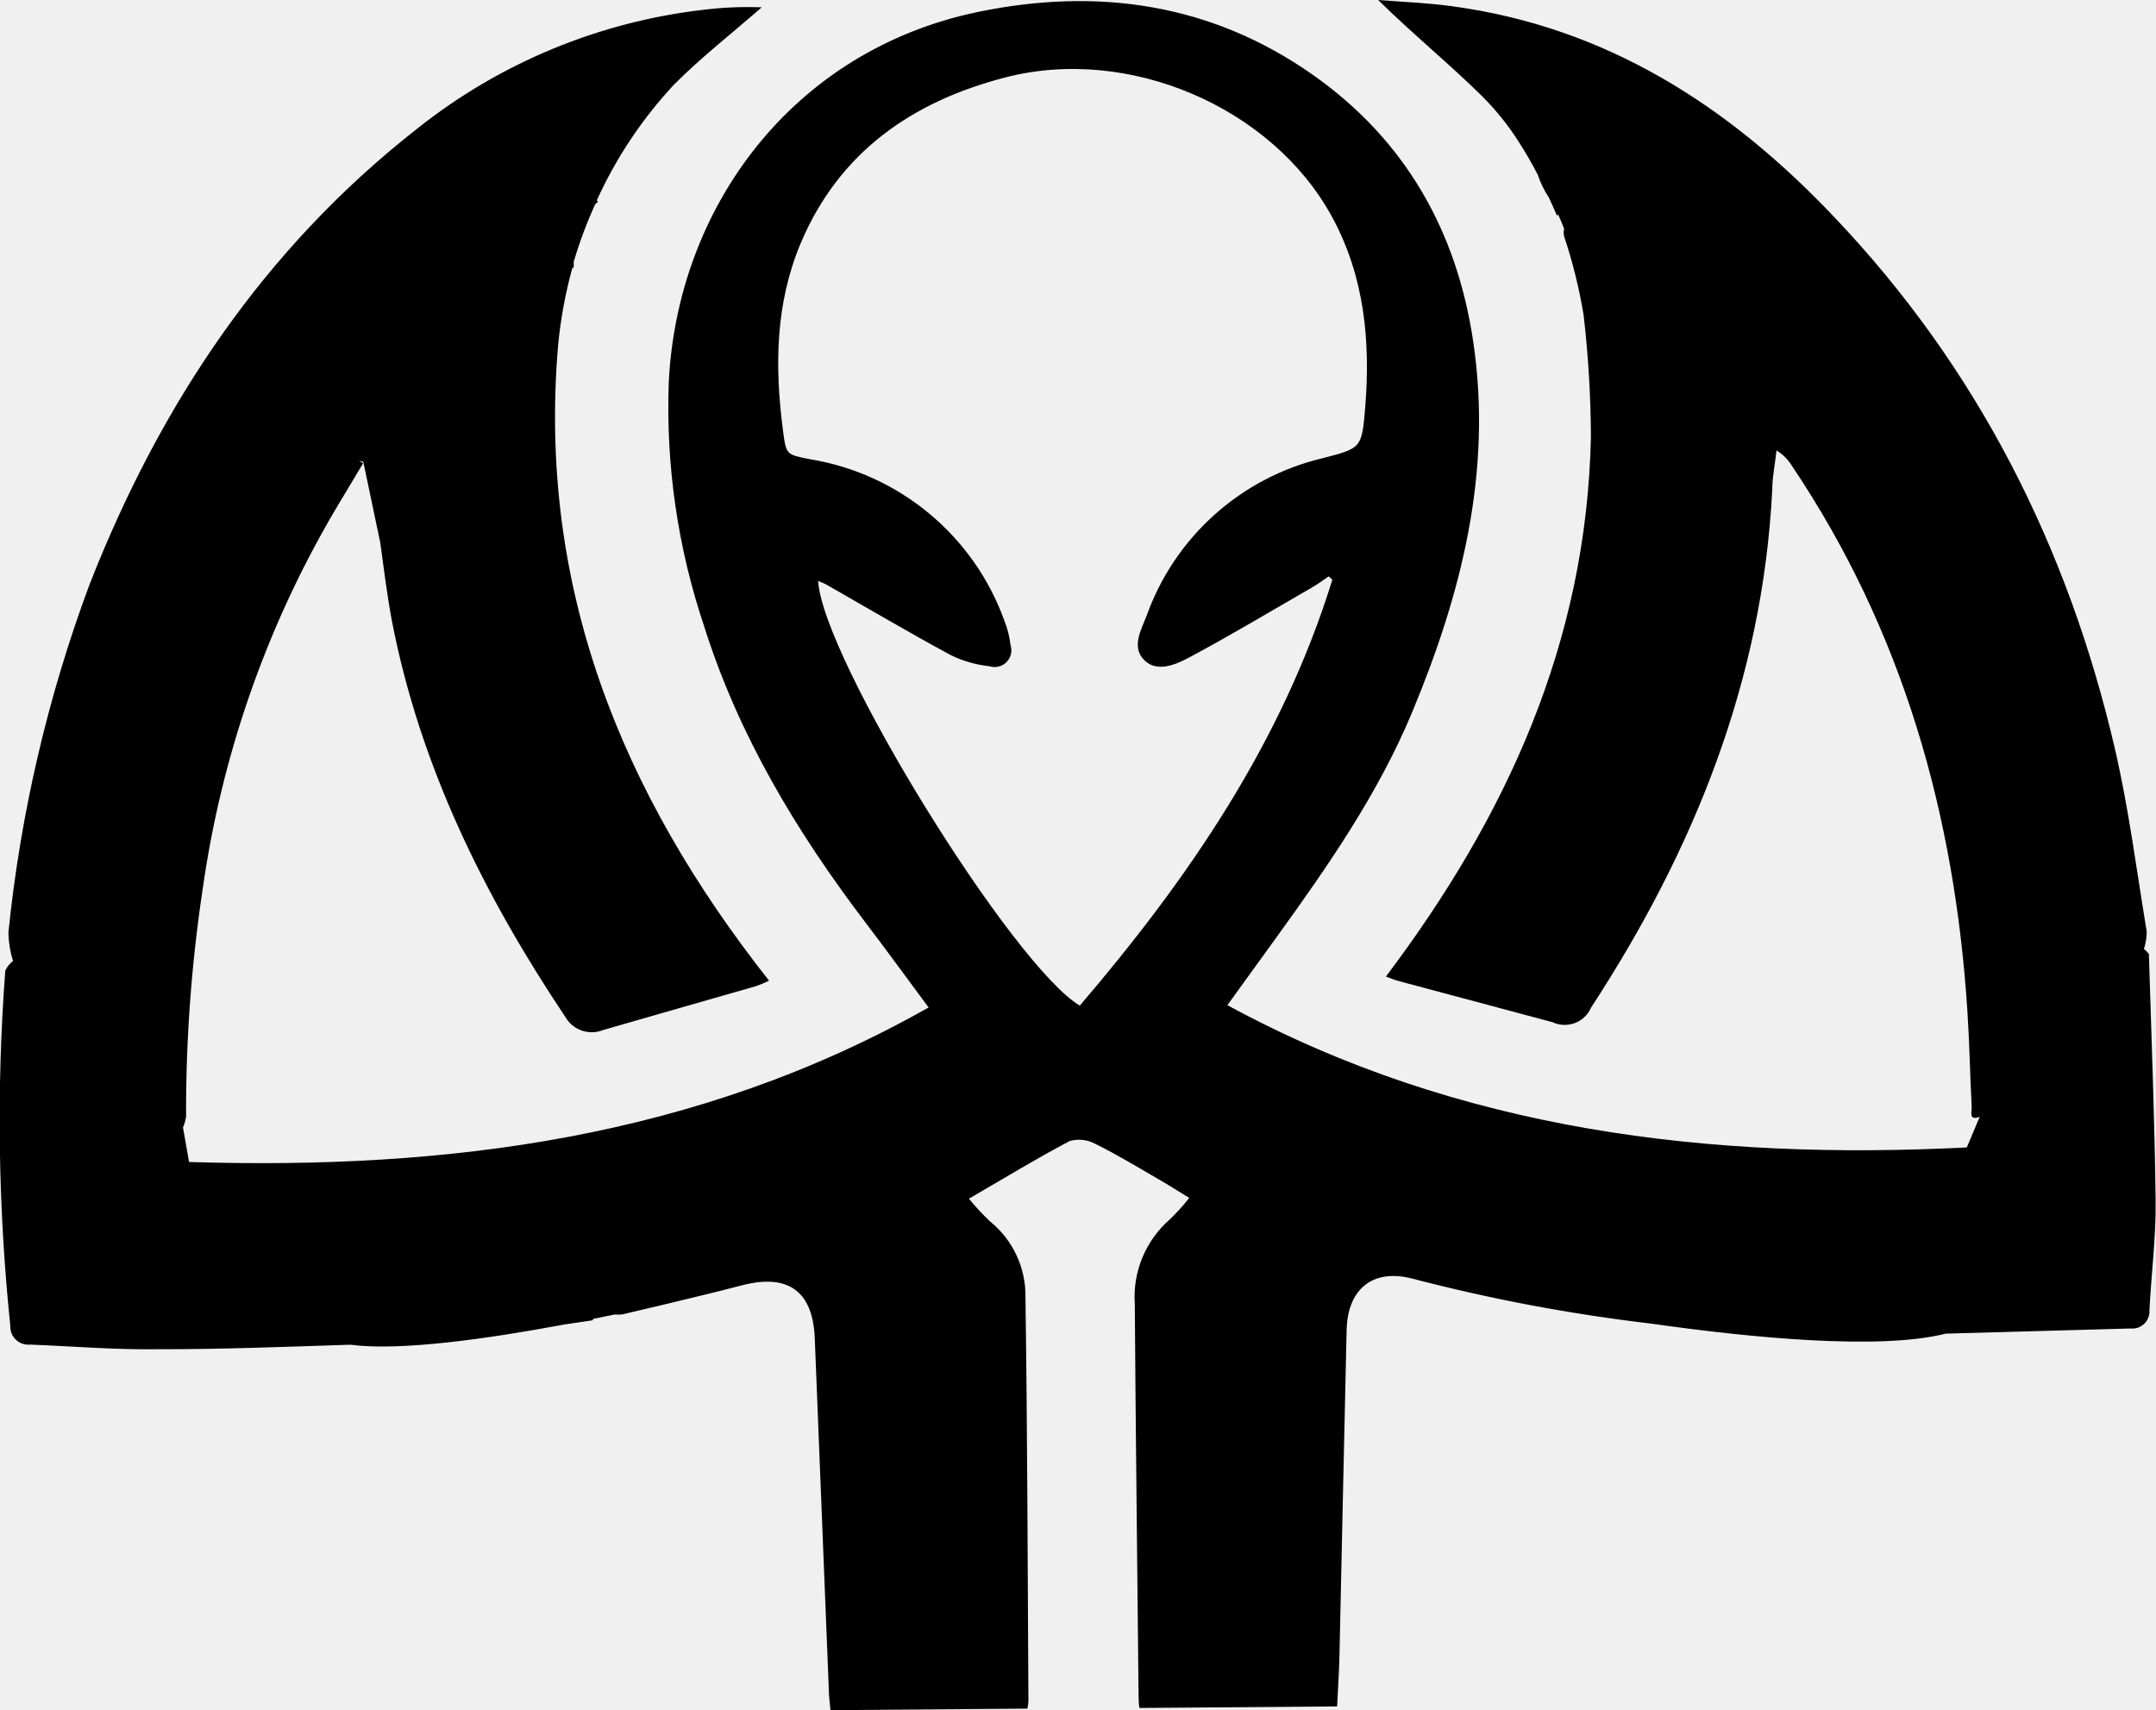
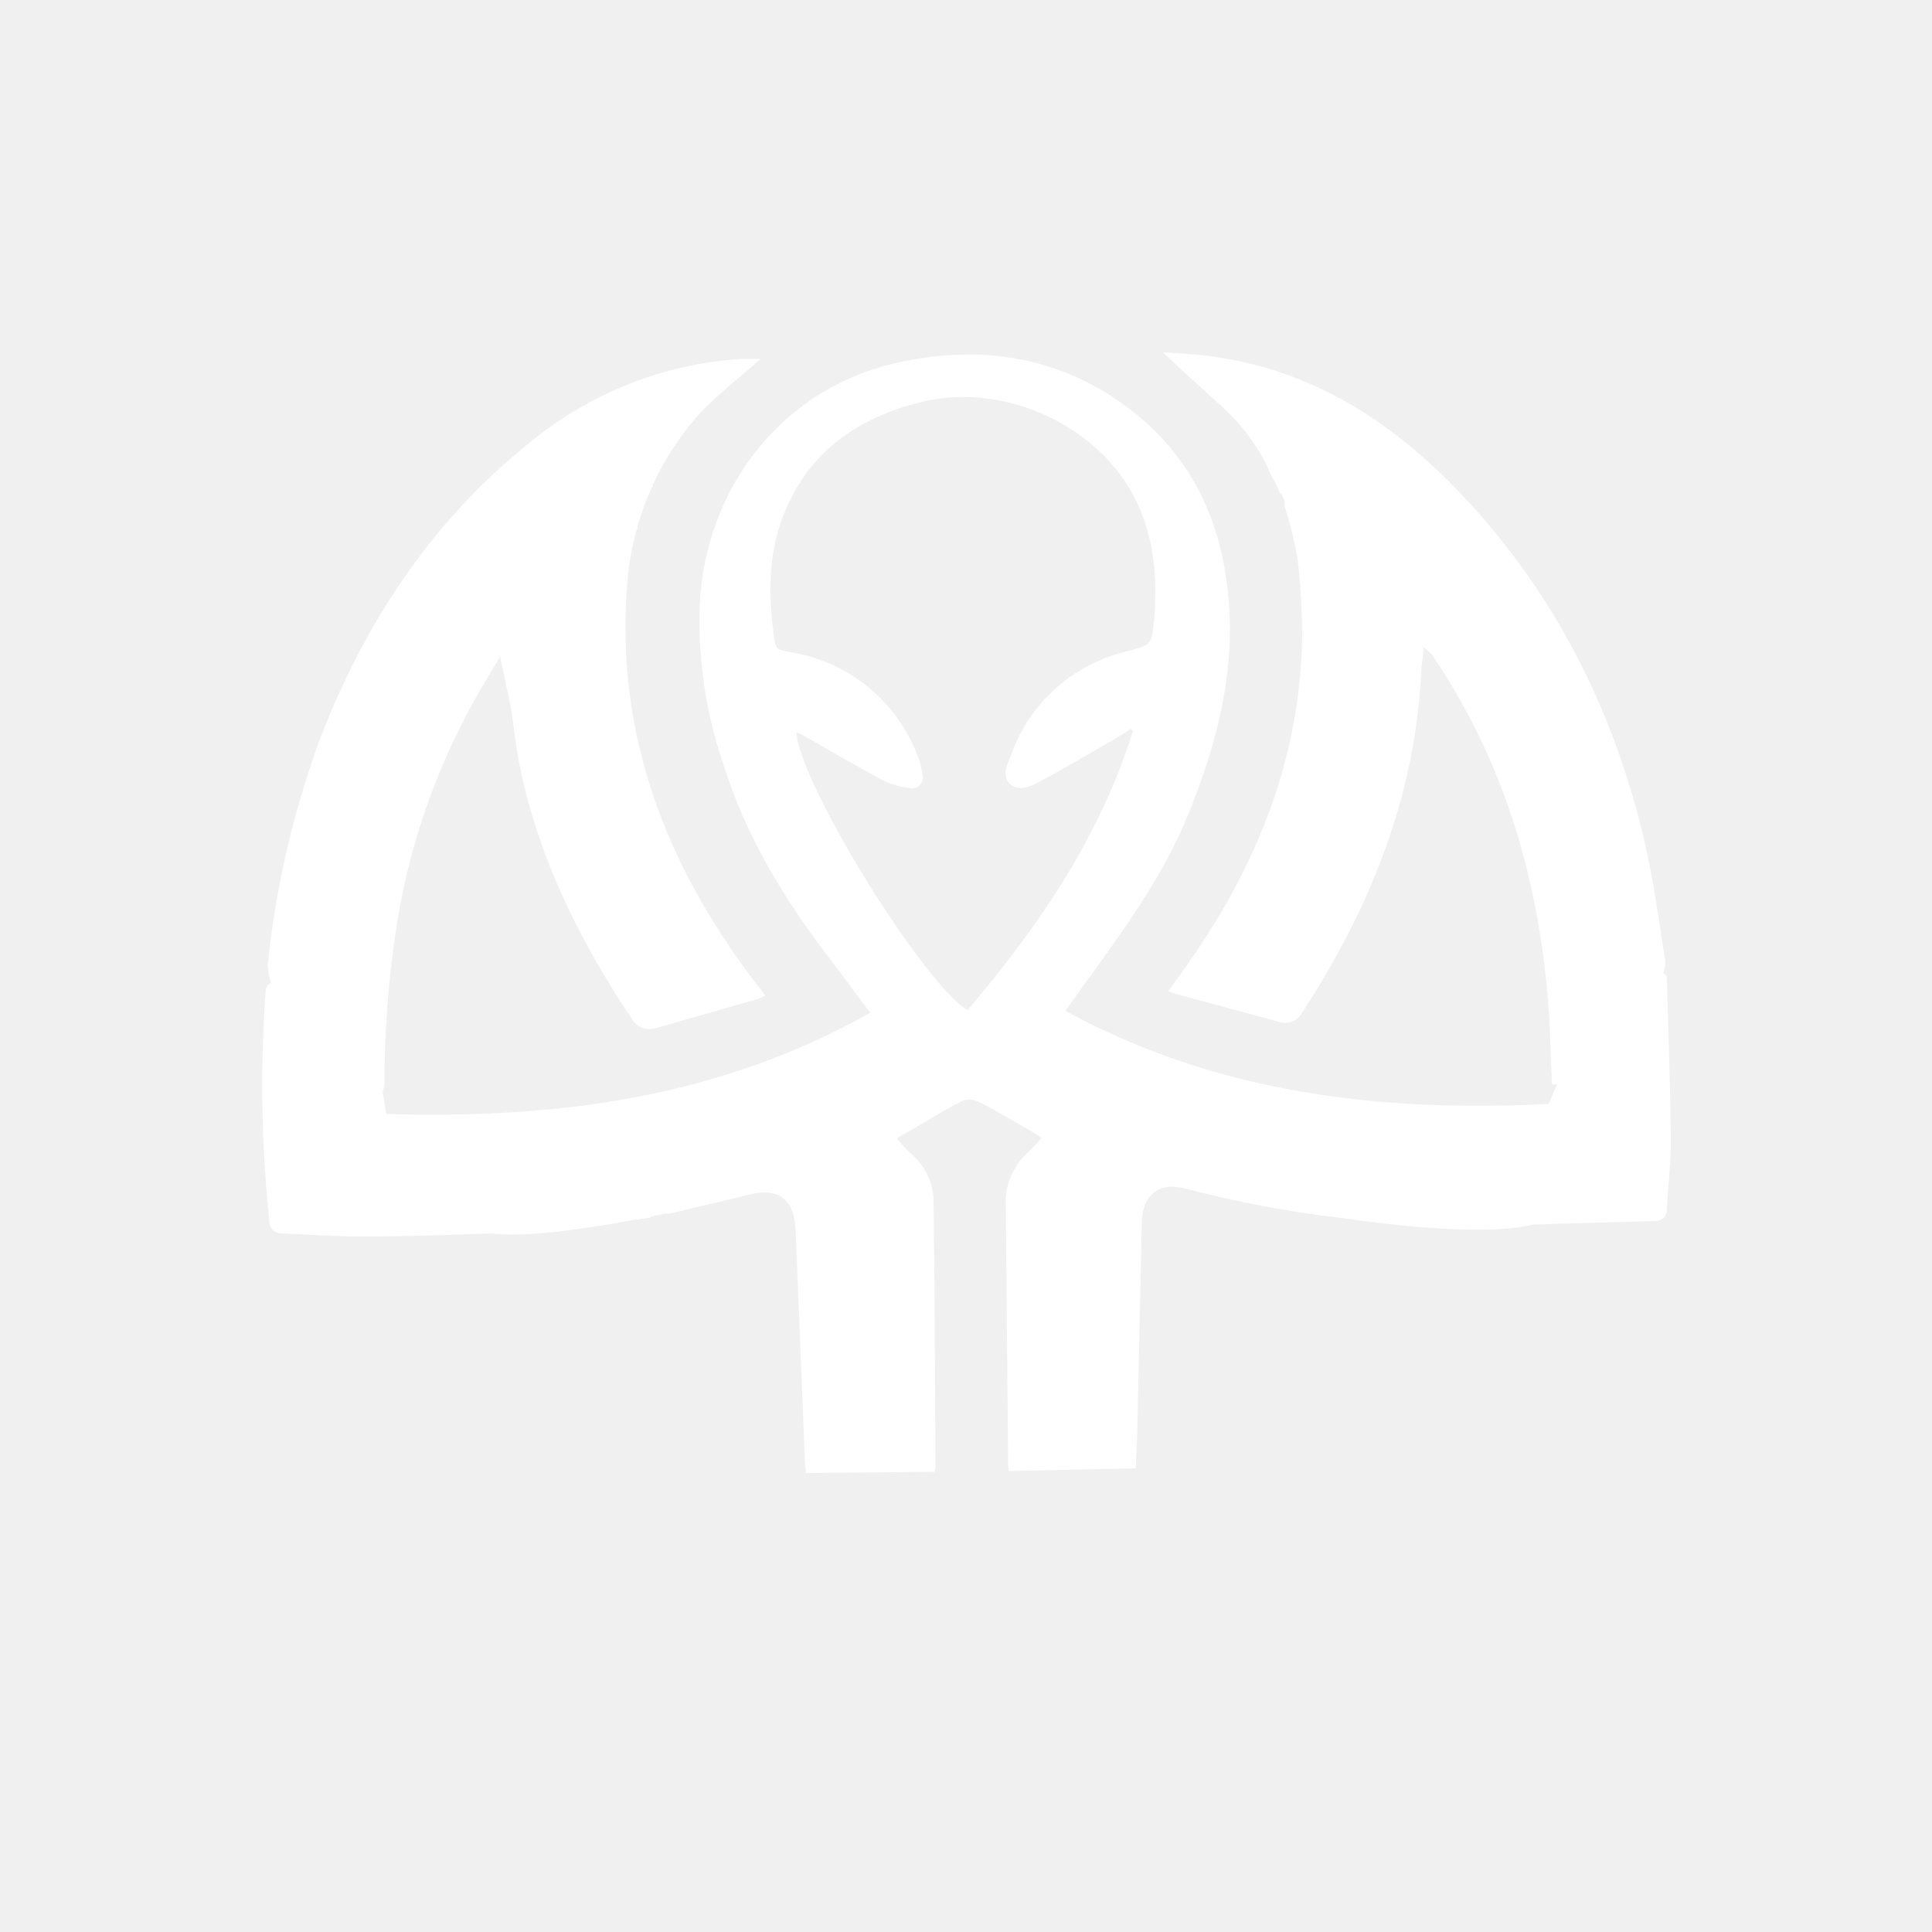
- <svg xmlns="http://www.w3.org/2000/svg" id="5e5c5473-c9b3-4281-952f-d8a1313c3d93" data-name="Capa 3" viewBox="0 0 167.42 132.77">
-   <path d="M195.69,113.37a1.24,1.24,0,0,0-.42-0.45,4.49,4.49,0,0,0,.22-1.36c-0.79-4.75-1.39-9.55-2.48-14.24C189.36,81.64,182.32,67.71,171.16,56,163,47.4,153.49,41.3,141.52,39.69c-1.89-.26-3.81-0.33-5.71-0.48,2.7,2.66,5.51,4.94,8.07,7.47a20.67,20.67,0,0,1,2.83,3.52,29.27,29.27,0,0,1,1.49,2.58,7.41,7.41,0,0,0,.86,1.76c0.22,0.47.43,0.94,0.63,1.42l0.09-.1c0.17,0.36.32,0.73,0.47,1.12a1.23,1.23,0,0,0,0,.59,39.77,39.77,0,0,1,1.51,6.09,85.13,85.13,0,0,1,.57,9.48c-0.34,16-6.58,29.51-15.92,41.91,0.47,0.17.72,0.28,1,.35q6,1.61,11.93,3.19a2.23,2.23,0,0,0,3-1.13c8-12.25,13.32-25.42,14.07-40.2,0-1,.22-2,0.33-3.07a3.52,3.52,0,0,1,1.18,1.17c8.64,12.84,12.68,27.17,13.65,42.47,0.16,2.46.2,4.92,0.33,7.39,0,0.34-.24,1.05.62,0.72l-1,2.38c-19.9,1-39.36-1.24-57.42-11.05l3.82-5.28c4-5.54,7.9-11.15,10.54-17.5,3.82-9.18,6.22-18.63,4.74-28.68-1.26-8.64-5.29-15.75-12.48-20.8-7.87-5.53-16.69-6.8-26-4.87-14.42,3-23.36,15.22-24,28.81a53.29,53.29,0,0,0,2.73,18.84c2.68,8.52,7.18,16,12.56,23.08,1.63,2.14,3.21,4.32,4.89,6.58-17.94,10.15-37.36,12.62-57.43,12L43,126.77a3.54,3.54,0,0,0,.24-0.85,115.72,115.72,0,0,1,1.3-17.74,80.11,80.11,0,0,1,10.06-29c0.77-1.32,1.58-2.62,2.39-4L56.67,75,57,75.07l1.32,6.29c0.27,2,.52,4,0.89,6,2.17,11.29,7.15,21.36,13.49,30.84a2.36,2.36,0,0,0,2.93,1c4-1.16,7.92-2.27,11.88-3.41a10.12,10.12,0,0,0,1-.42C77,100.78,70.53,84.74,72.13,66a35.1,35.1,0,0,1,1.11-6l0.1,0a3,3,0,0,0,0-.46A34,34,0,0,1,75,55.09l0.23-.23-0.1-.08a33.42,33.42,0,0,1,6-9c2.12-2.13,4.52-4,6.81-6a27.81,27.81,0,0,0-4.43.18,43.74,43.74,0,0,0-22.31,9.23c-11.93,9.34-20,21.46-25.48,35.47a109.09,109.09,0,0,0-6.28,27,8.15,8.15,0,0,0,.36,2.18,2,2,0,0,0-.6.75,155,155,0,0,0,.39,27.58,1.4,1.4,0,0,0,1.54,1.46c3.31,0.13,6.62.41,9.93,0.36C46,144,51,143.8,56,143.64c3.82,0.51,10.62-.45,16.61-1.57l2.22-.33s0-.07,0-0.1l1.7-.35a2.37,2.37,0,0,0,.56,0c1.82-.42,3.64-0.86,5.46-1.3l1.92-.47h0l2-.51c3.55-.9,5.45.49,5.59,4.16q0.54,13.63,1.09,27.25c0,0.55.09,1.08,0.13,1.6l15.29-.12a4.25,4.25,0,0,0,.08-0.55c-0.06-10.47-.08-20.93-0.23-31.4a7.4,7.4,0,0,0-2.72-5.86,18.81,18.81,0,0,1-1.67-1.79c2.72-1.58,5.23-3.11,7.83-4.48a2.66,2.66,0,0,1,2,.23c1.66,0.82,3.26,1.79,4.86,2.72,0.79,0.45,1.55.94,2.42,1.47a16.86,16.86,0,0,1-1.49,1.65,8,8,0,0,0-2.74,6.6c0.07,10,.19,20,0.29,30.07,0,0.43,0,.86.07,1.29l15.35-.12c0.06-1.32.15-2.56,0.18-3.8,0.19-8.48.36-17,.56-25.45,0.08-3.15,2-4.73,5-4A136.75,136.75,0,0,0,157,142c7.73,1.1,17.75,2.08,22.88.78h0l14.35-.4a1.33,1.33,0,0,0,1.47-1.4c0.14-2.82.51-5.64,0.48-8.46-0.07-6.38-.33-12.76-0.52-19.12m-83,3.92c-5.22-3.08-20-27-20.34-33,0.28,0.13.52,0.21,0.73,0.34,3.19,1.82,6.35,3.69,9.58,5.43a9,9,0,0,0,3,.86,1.3,1.3,0,0,0,1.63-1.65,7.4,7.4,0,0,0-.47-1.87A19.36,19.36,0,0,0,91.67,74.87c-1.82-.36-1.83-0.33-2.08-2.23-0.65-5-.59-9.86,1.38-14.55,3-7.1,8.69-11,15.86-12.86,9.63-2.51,20.76,2.32,25.39,10.81,2.53,4.64,3,9.67,2.58,14.83-0.26,3.16-.3,3.14-3.29,3.92a19.23,19.23,0,0,0-13.69,12.26c-0.43,1.09-1.18,2.42-.18,3.42s2.46,0.35,3.51-.21c3.2-1.71,6.31-3.58,9.46-5.39,0.47-.27.91-0.59,1.36-0.9l0.28,0.26c-3.89,12.58-11.14,23.17-19.59,33.05" transform="translate(-28.79 -39.21)" />
+ <svg xmlns="http://www.w3.org/2000/svg" version="1.1" x="0px" y="0px" viewBox="0 0 50 50" style="enable-background:new 0 0 50 50;" xml:space="preserve">
+   <style type="text/css">
+ 	.st0{display:none;}
+ 	.st1{display:inline;fill:#FFFFFF;}
+ 	.st2{display:none;fill:#FFFFFF;}
+ 	.st3{fill:#FFFFFF;}
+ </style>
+   <g id="Capa_1">
+     <rect x="0.13" y="0.13" class="st0" width="50" height="50" />
+     <g class="st0">
+       <path class="st1" d="M27.11,30.02V29.6c0-3.5,0.04-7.01-0.01-10.51c-0.03-2.14-0.2-4.29-0.32-6.43c-0.06-0.29,0.09-0.57,0.36-0.69    c1.12-0.62,1.75-1.65,2.17-2.82c0.11-0.28,0.2-0.58,0.26-0.88c0.05-0.24,0.14-0.29,0.38-0.28c1.13,0.05,2.26,0.13,3.4,0.1    c2.48-0.05,4.89-0.57,7.28-1.17c0.35-0.09,0.71-0.19,1.06-0.27c0.09-0.01,0.18-0.01,0.28,0L42,6.76c-0.15,0.07-0.3,0.14-0.45,0.19    c-2.45,0.76-4.91,1.51-7.35,2.28c-0.76,0.24-1.51,0.51-2.25,0.83c-0.59,0.26-0.64,0.59-0.14,1.01c0.59,0.5,1.21,0.97,1.85,1.41    c2.12,1.49,4.27,2.97,6.41,4.46c0.09,0.08,0.18,0.17,0.26,0.26l-0.07,0.09c-0.12-0.05-0.24-0.1-0.36-0.16    c-2.41-1.34-4.81-2.69-7.23-4.02c-0.57-0.3-1.17-0.56-1.78-0.76c-0.56-0.2-0.77,0-0.56,0.56c0.23,0.67,0.52,1.31,0.87,1.93    c1.69,2.82,3.4,5.62,5.11,8.43c0.07,0.12,0.13,0.26,0.19,0.39l-0.1,0.08c-0.1-0.09-0.19-0.18-0.28-0.28    c-1.45-1.98-2.9-3.96-4.34-5.94c-0.61-0.84-1.23-1.67-1.86-2.49c-0.15-0.2-0.32-0.38-0.51-0.54c-0.38-0.34-0.6-0.29-0.72,0.2    c-0.14,0.51-0.23,1.03-0.27,1.56c-0.21,2.81-0.38,5.62-0.59,8.43c-0.13,1.68-0.3,3.36-0.46,5.03c-0.02,0.11-0.06,0.21-0.1,0.31    l-0.13-0.04" />
+       <path class="st1" d="M9.66,17.23c0.08-0.1,0.17-0.18,0.27-0.26c2.23-1.56,4.46-3.11,6.7-4.68c0.54-0.37,1.06-0.78,1.56-1.21    c0.48-0.43,0.45-0.77-0.15-1.01c-0.89-0.37-1.8-0.68-2.72-0.97c-2.32-0.74-4.65-1.45-6.98-2.17C8.22,6.88,8.11,6.83,8,6.78    l0.02-0.13c0.12,0,0.23,0.01,0.35,0.03c1.47,0.32,2.93,0.7,4.41,1c2.37,0.48,4.81,0.59,7.21,0.33c0.28-0.03,0.36,0.05,0.42,0.31    c0.24,1.03,0.64,2.01,1.37,2.79c0.35,0.33,0.73,0.63,1.14,0.89c0.16,0.11,0.28,0.18,0.28,0.43c-0.14,3.44-0.31,6.88-0.39,10.32    c-0.05,2.3,0.04,4.6,0.07,6.9c0,0.13,0,0.25,0,0.38l-0.12,0.03c-0.05-0.09-0.09-0.18-0.11-0.28c-0.12-1.15-0.25-2.3-0.33-3.45    c-0.25-3.36-0.48-6.73-0.72-10.09c-0.04-0.49-0.13-0.98-0.25-1.46c-0.14-0.57-0.38-0.64-0.8-0.21c-0.38,0.39-0.73,0.8-1.05,1.24    c-1.86,2.54-3.72,5.08-5.57,7.62c-0.09,0.12-0.21,0.23-0.31,0.34L13.5,23.7c0.07-0.13,0.12-0.27,0.2-0.4    c1.58-2.58,3.19-5.16,4.73-7.75c0.44-0.8,0.84-1.62,1.19-2.46c0.09-0.19,0.03-0.45,0.04-0.67c-0.24,0-0.5-0.06-0.71,0.03    c-0.74,0.29-1.47,0.63-2.18,1c-2.24,1.22-4.47,2.49-6.7,3.73c-0.12,0.06-0.24,0.11-0.36,0.15L9.66,17.23" />
+       <path class="st1" d="M24.98,40.58c-0.03-0.09-0.04-0.19-0.06-0.29c-0.12-3.17-0.24-6.34-0.35-9.51    c-0.16-4.36-0.32-8.71-0.45-13.08c-0.06-1.85-0.04-3.7-0.03-5.55c0.02-0.46,0.09-0.91,0.21-1.36c0.11-0.45,0.37-0.59,0.85-0.58    c0.41,0,0.66,0.17,0.75,0.61c0.11,0.48,0.16,0.97,0.17,1.47c-0.04,2.72-0.09,5.45-0.17,8.17c-0.09,2.92-0.21,5.84-0.32,8.77    c-0.13,3.63-0.26,7.26-0.38,10.89c-0.01,0.15-0.03,0.31-0.06,0.46h-0.14L24.98,40.58z" />
+     </g>
+     <g class="st0">
+       <path class="st1" d="M31.15,22.9c1.41,1.91,2.86,3.8,4.21,5.77c0.26,0.37,0.3,1.05,0.16,1.49c-0.49,1.52-1.13,2.99-1.77,4.63    c-0.19-0.36-0.34-0.59-0.45-0.84c-0.91-2.08-1.69-4.22-2.76-6.22c-0.97-1.81,0.03-3.26,0.29-4.86L31.15,22.9" />
+       <path class="st1" d="M25.81,28.47c1.65,0.05,2.08,0.35,2.46,1.71c0.55,1.93,1.07,3.87,1.66,5.79c0.19,0.61,0.06,0.96-0.46,1.29    c-1.05,0.68-2.07,1.42-3.28,2.27C26.06,35.71,25.94,32.09,25.81,28.47" />
+       <path class="st1" d="M25,39.54c-1.31-0.92-2.45-1.68-3.53-2.51c-0.2-0.15-0.3-0.65-0.22-0.93c0.58-2.23,1.11-4.48,1.89-6.64    c0.21-0.57,1.27-0.83,1.95-1.24l0.28,0.27C25.25,32.12,25.13,35.73,25,39.54" />
+       <path class="st1" d="M17.38,35.43c-0.87-1.29-1.64-2.39-2.37-3.51c-0.12-0.18-0.21-0.54-0.11-0.69c1.44-2.29,2.92-4.56,4.45-6.93    c0.96,1.73,1.48,3.25,0.49,5.12C18.87,31.25,18.25,33.27,17.38,35.43" />
+       <path class="st1" d="M20.22,17.16c-0.36,5-2.92,9.03-5.83,13.29c0.18-2.57,0.33-4.82,0.5-7.07c0.04-0.22,0.14-0.42,0.29-0.58    C16.87,20.91,18.55,19.03,20.22,17.16" />
+       <path class="st1" d="M20.04,37.07l-2.09-2.21c1.21-2.39,2.29-4.78,3.62-7.01c0.33-0.56,1.48-0.66,2.35-0.8    c-1.8,1.55-1.83,3.79-2.54,5.72C20.88,34.12,20.51,35.52,20.04,37.07" />
+       <path class="st1" d="M22.72,11.6l1.88,3.6c-0.1,0-0.2-0.01-0.29-0.05c-1.72-1.56-1.72-1.55-3.79-0.4    c-1.54,0.87-3.09,1.73-4.86,2.72c0.38-1.2,0.66-2.15,0.99-3.08c0.12-0.26,0.34-0.47,0.61-0.58C19.03,13.07,20.83,12.36,22.72,11.6    " />
+       <path class="st1" d="M31.5,36.92c-1.81-3.1-1.75-7.03-4.34-9.69c1.46-0.33,1.98-0.12,2.69,1.28c0.86,1.69,1.65,3.42,2.6,5.07    c0.55,0.96,0.54,1.7-0.25,2.45C31.94,36.31,31.71,36.61,31.5,36.92" />
+       <path class="st1" d="M35.44,27.44c-3.38-3.24-5.01-7.34-6.56-11.5c1.6,1.81,3.21,3.61,4.78,5.44c0.25,0.29,0.36,0.73,0.46,1.12    C34.56,24.1,34.98,25.71,35.44,27.44" />
+       <path class="st1" d="M26.35,15.25c1.04-0.87,1.95-1.64,2.86-2.4c1.01-0.84,2.1-0.54,2.51,0.74c0.71,2.23,1.39,4.47,1.93,6.82    c-0.61-0.79-1.22-1.57-1.84-2.36c-0.3-0.38-0.59-0.77-0.88-1.15c-0.57-0.73-1.01-1.8-1.76-2.11    C28.48,14.51,27.45,15.04,26.35,15.25" />
+       <path class="st1" d="M26.14,9.77c1.58-0.02,2.8,0.28,3.46,1.88l-4,3.68L26.14,9.77" />
+       <path class="st1" d="M25.35,9.66v5.29l-0.29,0.08l-1.88-4.05l-4.74,1.69C19.88,11.05,22.82,9.78,25.35,9.66" />
+       <path class="st1" d="M14.86,22.21c0-1.18-0.02-2.02,0.01-2.85c0.02-0.21,0.13-0.41,0.3-0.54c1.67-1.08,3.37-2.14,5.23-3.01    L14.86,22.21" />
+       <path class="st1" d="M26.48,22.66c-0.08,0.64-0.16,1.22-0.25,1.95c-0.07-0.08-0.13-0.17-0.18-0.27c-0.13-2.07-0.13-2.07,1.8-2.82    c0.79-0.3,1.58-0.6,2.46-0.94C29.59,22.43,27.95,22.29,26.48,22.66" />
+       <path class="st1" d="M20.19,20.58c1.38,0.53,2.64,0.99,3.86,1.5c0.21,0.09,0.39,0.47,0.42,0.73c0.08,0.56,0,1.13-0.23,1.65    c-0.05-0.56-0.11-1.13-0.16-1.75C22.73,22.22,20.95,22.51,20.19,20.58" />
+       <polygon class="st1" points="24.09,25.36 26.56,25.36 25.43,26.03   " />
+     </g>
+     <g class="st0">
+       <path class="st1" d="M20.1,20.4c-2.91-1.45-5.85-2.77-8.63-4.38c-1.38-0.8-2.53-2.04-3.63-3.24c-0.5-0.55-0.7-1.46-0.84-2.24    C6.95,10.26,7.43,9.67,7.76,9.6s1.03,0.28,1.08,0.55c0.42,1.96,1.9,3,3.39,3.98s3.06,1.77,4.59,2.64l0.24-0.27    c-0.21-0.34-0.39-0.7-0.54-1.07c-0.5-1.5-1.01-3-1.42-4.53c-0.18-0.67-0.05-1.41,0.84-1.48c0.89-0.07,0.96,0.61,1.17,1.29    c0.46,1.51,0.88,3.08,1.66,4.42c2.96,5.12,9.89,5,12.7-0.26c0.73-1.37,1.09-2.96,1.52-4.48c0.18-0.63,0.22-1.29,1.06-1.25    c0.91,0.05,1.08,0.79,0.92,1.45c-0.37,1.58-0.86,3.12-1.33,4.67c-0.11,0.35-0.33,0.67-0.4,1.11c2.85-1.35,5.66-2.72,7.5-5.42    c0.19-0.27,0.15-0.72,0.35-0.97c0.3-0.38,0.72-0.65,1.09-0.97c0.29,0.42,0.91,0.94,0.82,1.27c-0.25,0.95-0.55,2.08-1.24,2.68    c-1.93,1.68-3.98,3.21-6.14,4.57c-1.69,1.06-3.62,1.72-5.58,2.63c2.63,2.14,3.94,4.82,3.48,8.19c-0.27,2.03-1.31,3.88-2.9,5.18    c-3.24,2.76-8.24,2.51-11.27-0.52c-3.47-3.47-3.17-7.96,0.73-12.59 M25.23,20.79c-3.45-0.01-6.26,2.79-6.27,6.24    c0,0.06,0,0.13,0,0.19c0.06,3.49,2.87,6.21,6.4,6.18c3.43-0.02,6.26-2.91,6.24-6.38C31.59,23.6,28.68,20.75,25.23,20.79" />
+       <path class="st1" d="M26.55,27.05c0.06,0.81-0.55,1.52-1.36,1.58c-0.04,0-0.08,0-0.11,0c-0.92,0.04-1.57-0.53-1.62-1.43    c-0.05-0.97,0.56-1.63,1.52-1.65c0.81-0.05,1.52,0.56,1.57,1.38C26.55,26.97,26.55,27.01,26.55,27.05" />
+     </g>
+     <g class="st0">
+       <path class="st1" d="M20.68,26.95c-0.9-1.94-2.3-3.34-4.39-4.01c0.41-1.16,0.77-2.26,1.19-3.36c0.49-1.31,1.04-2.61,1.54-3.91    c0.59-1.53,1.76-2.34,3.3-2.7c0.16-0.03,0.32-0.09,0.45-0.18l-1.96-0.18c0.58-0.56,1.06-1.07,1.6-1.51c0.74-0.6,1.52-1.15,2.3-1.7    c0.13-0.08,0.29-0.1,0.43-0.04c1.41,0.84,2.68,1.88,3.78,3.1c0.03,0.05,0.07,0.1,0.09,0.15l-1.84,0.17c0,0.02,0,0.04,0,0.06    c0.45,0.13,0.9,0.24,1.34,0.41c1.04,0.39,1.85,1.06,2.27,2.1c0.84,2.08,1.65,4.18,2.46,6.27c0.16,0.4,0.29,0.82,0.45,1.29    c-2.08,0.68-3.48,2.09-4.44,4.12c0.27-0.26,0.48-0.46,0.69-0.66c0.62-0.62,1.35-1.11,2.15-1.46c0.9-0.34,1.9-0.34,2.8,0.01    c0.51,0.18,1,0.41,1.51,0.63c-0.7,0.41-1.36,0.75-1.98,1.17c-1.77,1.18-2.81,2.92-3.62,4.84c-0.62,1.48-1.23,2.97-1.95,4.4    c-0.82,1.61-2.1,2.84-3.57,3.87c-0.17,0.14-0.41,0.13-0.57-0.02c-2.13-1.43-3.58-3.4-4.54-5.75c-0.45-1.11-0.9-2.22-1.39-3.31    c-0.96-2.22-2.72-3.99-4.94-4.94c-0.07-0.03-0.15-0.07-0.23-0.11c-0.02-0.02-0.04-0.04-0.06-0.06c1.21-0.62,2.42-1.17,3.81-0.83    c1.34,0.32,2.3,1.25,3.27,2.16 M25.01,34.72c0.08-0.15,0.13-0.23,0.16-0.31c1.12-2.32,2.04-4.72,2.76-7.2    c0.68-2.49,1.36-4.97,2.03-7.44c-0.01-0.08-0.03-0.15-0.06-0.23l-0.55,0.78c-0.07-0.06-0.13-0.12-0.17-0.2    c-0.11-0.29-0.2-0.6-0.27-0.9c-0.35-1.96-1.39-3.48-2.92-4.72c-0.78-0.63-1.27-0.66-2.02,0c-0.41,0.36-0.8,0.75-1.18,1.13    c-0.68,0.68-1.17,1.52-1.41,2.45c-0.15,0.58-0.3,1.16-0.47,1.75c-0.07,0.19-0.14,0.37-0.23,0.55l-0.59-0.71    c-0.05,0.07-0.07,0.16-0.05,0.24c0.57,2.07,1.16,4.14,1.72,6.21c0.82,2.97,1.92,5.85,3.28,8.61" />
+       <path class="st1" d="M23.92,20.03c0.02-0.38,0.04-0.75,0.05-1.11c0-0.28-0.13-0.32-0.39-0.29c-0.39,0.03-0.78,0.02-1.17-0.02    c-0.07,0-0.13-0.2-0.18-0.31c0-0.03,0.01-0.05,0.03-0.07c0.13-0.25,0.23-0.68,0.41-0.72c0.51-0.1,1.09-0.15,1.51,0.26    c0.16,0.16,0.19,0.49,0.23,0.75c0,0.2-0.02,0.41-0.06,0.61c-0.04,0.66,0.35,0.95,0.99,0.74L26,19.63l-0.04,0.15    c0.13,0.14,0.28,0.27,0.45,0.36c0.85,0.33,1.29,0.9,1.32,1.82c0.05,1.39-0.26,2.73-0.53,4.08c-0.07,0.37-0.16,0.74-0.27,1.19    l-0.42-0.75c0.12,2.06-0.79,3.84-1.47,5.81c-0.7-1.96-1.62-3.73-1.49-5.82l-0.45,0.76c-0.38-1.75-0.84-3.4-0.82-5.13    C22.28,20.98,22.68,20.48,23.92,20.03 M26.39,22.97c0.03-0.74,0.34-1.57-0.47-2.11c-0.61-0.34-1.35-0.32-1.93,0.06    c-0.47,0.35-0.61,1.13-0.39,2.09c0.1-0.26,0.18-0.5,0.3-0.73c0.23-0.45,0.51-0.89,1.11-0.88c0.6,0,0.85,0.41,1.08,0.86    C26.21,22.48,26.29,22.73,26.39,22.97" />
+       <path class="st1" d="M25.71,18.67c-0.28-0.46-0.12-0.97,0.45-1.12c0.37-0.08,0.75-0.11,1.13-0.09c0.14,0.06,0.25,0.17,0.3,0.32    c0.32,0.75,0.21,0.9-0.61,0.9c-0.14,0-0.27-0.02-0.41-0.02C26.31,18.66,26.05,18.66,25.71,18.67" />
+     </g>
+   </g>
+   <g id="Capa_2">
+     <path class="st2" d="M25.08,25.03c0.18-0.48,0.34-0.89,0.5-1.3c0.78-1.95,2.1-3.51,3.7-4.83c1.78-1.46,3.59-2.87,5.38-4.31   c0.69-0.55,1.34-1.13,1.96-1.76c1.09-1.13,1.67-2.52,1.98-4.05c0.02-0.13,0.03-0.26,0.06-0.38c0.03-0.07,0.07-0.14,0.12-0.2   c0.08,0.04,0.15,0.09,0.2,0.15c0.24,0.54,0.48,1.08,0.69,1.64c0.61,1.62,1.03,3.31,1.24,5.03c0.36,2.97,0.1,5.88-1.19,8.59   c-1.16,2.52-3.25,4.49-5.82,5.51c-0.28,0.11-0.56,0.21-0.85,0.29c-0.09,0.01-0.19,0.01-0.28-0.02c0.04-0.09,0.09-0.18,0.16-0.25   c1.16-0.73,2.23-1.6,3.18-2.58c1.83-1.89,3.02-4.3,3.41-6.9c0.1-0.64,0.14-1.28,0.21-1.91l-0.07-0.02   c-0.03,0.03-0.05,0.06-0.07,0.09c-0.57,1.55-1.61,2.76-2.88,3.77c-1.08,0.85-2.2,1.65-3.3,2.49c-0.88,0.62-1.68,1.35-2.38,2.17   c-0.52,0.66-0.83,1.46-0.9,2.29c-0.19,1.78-0.42,3.55-1.06,5.24c-0.75,2.01-2.06,3.62-3.64,5.03c-0.08,0.09-0.23,0.1-0.32,0.02   c-0.01-0.01-0.02-0.02-0.03-0.04c-2.17-1.78-3.7-3.97-4.32-6.73c-0.27-1.2-0.47-2.41-0.65-3.62c-0.13-0.97-0.62-1.85-1.36-2.49   c-0.81-0.72-1.67-1.38-2.54-2.02c-1.33-0.97-2.73-1.84-3.92-2.99c-0.79-0.75-1.41-1.66-1.84-2.66c-0.03-0.07-0.08-0.12-0.14-0.16   c0.02,0.3,0.03,0.61,0.07,0.9c0.22,2.06,0.92,4.04,2.06,5.77c1.21,1.76,2.78,3.24,4.61,4.34c0.12,0.07,0.24,0.14,0.35,0.23   c0.06,0.07,0.1,0.14,0.13,0.23c-0.08,0.04-0.16,0.05-0.25,0.05c-0.69-0.23-1.37-0.49-2.03-0.8c-2.01-1.02-3.66-2.65-4.7-4.65   c-0.67-1.29-1.13-2.68-1.36-4.12c-0.23-1.32-0.3-2.65-0.2-3.99c0.16-2.4,0.71-4.75,1.63-6.97c0.05-0.14,0.11-0.27,0.18-0.4   c0.05-0.07,0.12-0.13,0.19-0.18c0.06,0.07,0.11,0.14,0.15,0.23c0.23,0.72,0.4,1.46,0.68,2.16c0.55,1.38,1.55,2.41,2.71,3.29   c1.65,1.28,3.34,2.53,5,3.8c1.21,0.93,2.4,1.88,3.39,3.06c0.9,1.08,1.59,2.32,2.05,3.64L25.08,25.03 M38.8,12.14l-0.07-0.01   c-0.04,0.07-0.07,0.14-0.12,0.21c-0.26,0.44-0.54,0.86-0.85,1.26c-0.86,1.01-1.92,1.8-2.94,2.62c-1.65,1.33-3.32,2.64-4.94,3.99   c-1.44,1.17-2.54,2.7-3.2,4.43c-0.45,1.28-0.77,2.61-0.94,3.95c-0.16,1.03-0.28,2.06-0.43,3.09c-0.03,0.09-0.07,0.18-0.13,0.25   c-0.07-0.08-0.12-0.16-0.16-0.26c-0.09-0.5-0.14-1-0.24-1.5c-0.26-1.36-0.48-2.74-0.83-4.09c-0.5-1.93-1.44-3.65-2.95-4.99   c-1.06-0.93-2.16-1.81-3.27-2.69c-1.56-1.22-3.16-2.39-4.71-3.62c-0.79-0.58-1.42-1.34-1.84-2.23c-0.03-0.04-0.06-0.07-0.1-0.09   c-0.16,1.24-0.12,2.5,0.14,3.72c0.27,1.46,1,2.79,2.07,3.81c0.96,0.85,1.98,1.64,3.05,2.34c1.16,0.8,2.34,1.58,3.34,2.59   c0.81,0.81,1.47,1.72,1.69,2.87c0.16,0.87,0.27,1.75,0.42,2.62c0.2,1.44,0.66,2.83,1.36,4.11c0.56,0.95,1.26,1.82,2.08,2.56   c0.04-0.03,0.08-0.05,0.11-0.08c1.04-1,1.85-2.21,2.4-3.55c0.62-1.56,0.86-3.2,1.01-4.85c0.08-1.41,0.68-2.75,1.69-3.74   c0.67-0.65,1.38-1.27,2.12-1.84c1.09-0.86,2.24-1.66,3.33-2.52c1.09-0.86,1.94-1.85,2.42-3.16c0.4-1.09,0.6-2.23,0.59-3.39   C38.89,13.33,38.83,12.72,38.8,12.14" />
+     <path class="st3" d="M43.14,25.28c-0.02-0.04-0.05-0.07-0.09-0.1c0.03-0.1,0.05-0.2,0.05-0.3c-0.17-1.04-0.3-2.08-0.54-3.1   c-0.8-3.42-2.33-6.45-4.76-9.01c-1.78-1.87-3.85-3.2-6.46-3.55c-0.41-0.06-0.83-0.07-1.24-0.1c0.59,0.58,1.2,1.08,1.76,1.63   c0.23,0.23,0.44,0.49,0.62,0.77c0.12,0.18,0.23,0.37,0.32,0.56c0.05,0.14,0.11,0.26,0.19,0.38c0.05,0.1,0.09,0.2,0.14,0.31   l0.02-0.02c0.04,0.08,0.07,0.16,0.1,0.24c-0.01,0.04-0.01,0.09,0,0.13c0.14,0.43,0.25,0.88,0.33,1.33   c0.08,0.69,0.12,1.38,0.12,2.07c-0.07,3.49-1.43,6.43-3.47,9.13c0.1,0.04,0.16,0.06,0.22,0.08c0.87,0.23,1.74,0.47,2.6,0.7   c0.24,0.11,0.53,0.01,0.65-0.23c0,0,0-0.01,0.01-0.01c1.74-2.67,2.9-5.54,3.07-8.76c0-0.22,0.05-0.44,0.07-0.67   c0.1,0.06,0.19,0.15,0.26,0.26c1.88,2.8,2.76,5.92,2.98,9.26c0.03,0.54,0.04,1.07,0.07,1.61c0,0.07-0.05,0.23,0.14,0.16l-0.22,0.52   c-4.34,0.22-8.58-0.27-12.51-2.41l0.83-1.15c0.87-1.21,1.72-2.43,2.3-3.81c0.83-2,1.36-4.06,1.03-6.25   c-0.27-1.88-1.15-3.43-2.72-4.53c-1.72-1.21-3.64-1.48-5.67-1.06c-3.14,0.65-5.09,3.32-5.23,6.28c-0.05,1.39,0.15,2.78,0.6,4.11   c0.58,1.86,1.56,3.49,2.74,5.03c0.36,0.47,0.7,0.94,1.07,1.43c-3.91,2.21-8.14,2.75-12.52,2.62l-0.1-0.58   c0.03-0.06,0.04-0.12,0.05-0.19c0-1.29,0.09-2.59,0.28-3.87c0.32-2.23,1.06-4.37,2.19-6.32c0.17-0.29,0.34-0.57,0.52-0.87   l-0.07-0.04l0.07,0.02l0.29,1.37c0.06,0.44,0.11,0.87,0.19,1.31c0.47,2.46,1.56,4.66,2.94,6.72c0.13,0.22,0.4,0.31,0.64,0.22   c0.87-0.25,1.73-0.49,2.59-0.74c0.07-0.03,0.15-0.06,0.22-0.09c-2.51-3.18-3.92-6.68-3.57-10.76c0.04-0.44,0.12-0.88,0.24-1.31   h0.02c0-0.03,0-0.07,0-0.1c0.1-0.33,0.22-0.66,0.36-0.97l0.05-0.05l-0.02-0.02c0.33-0.72,0.77-1.38,1.31-1.96   c0.46-0.46,0.99-0.87,1.48-1.31c-0.32-0.01-0.65,0-0.97,0.04c-1.78,0.2-3.46,0.9-4.86,2.01c-2.6,2.04-4.36,4.68-5.55,7.73   c-0.7,1.9-1.16,3.87-1.37,5.88c0,0.16,0.03,0.32,0.08,0.48c-0.06,0.04-0.1,0.1-0.13,0.16c-0.15,2-0.12,4.01,0.09,6.01   c-0.01,0.17,0.12,0.31,0.29,0.32c0.02,0,0.03,0,0.05,0c0.72,0.03,1.44,0.09,2.16,0.08c1.08,0,2.17-0.04,3.26-0.08   c0.83,0.11,2.31-0.1,3.62-0.34l0.48-0.07c0,0,0-0.02,0-0.02l0.37-0.08c0.04,0,0.08,0,0.12,0c0.4-0.09,0.79-0.19,1.19-0.28l0.42-0.1   l0,0l0.44-0.11c0.77-0.2,1.19,0.11,1.22,0.91c0.08,1.98,0.16,3.96,0.24,5.94c0,0.12,0.02,0.24,0.03,0.35l3.33-0.03   c0.01-0.04,0.01-0.08,0.02-0.12c-0.01-2.28-0.02-4.56-0.05-6.84c0.01-0.49-0.21-0.96-0.59-1.28c-0.13-0.12-0.25-0.25-0.36-0.39   c0.59-0.34,1.14-0.68,1.71-0.98c0.15-0.04,0.3-0.02,0.44,0.05c0.36,0.18,0.71,0.39,1.06,0.59c0.17,0.1,0.34,0.2,0.53,0.32   c-0.1,0.13-0.21,0.25-0.32,0.36c-0.41,0.36-0.64,0.89-0.6,1.44c0.02,2.18,0.04,4.36,0.06,6.55c0,0.09,0,0.19,0.02,0.28L29.39,38   c0.01-0.29,0.03-0.56,0.04-0.83c0.04-1.85,0.08-3.71,0.12-5.55c0.02-0.69,0.44-1.03,1.09-0.87c1.33,0.35,2.69,0.61,4.06,0.77   c1.68,0.24,3.87,0.45,4.99,0.17l0,0l3.13-0.09c0.16,0.02,0.3-0.1,0.32-0.26c0-0.02,0-0.03,0-0.05c0.03-0.61,0.11-1.23,0.1-1.84   C43.23,28.07,43.17,26.68,43.14,25.28 M25.04,26.14c-1.14-0.67-4.36-5.88-4.43-7.19c0.06,0.03,0.11,0.05,0.16,0.07   c0.7,0.4,1.38,0.8,2.09,1.18c0.21,0.1,0.43,0.16,0.65,0.19c0.15,0.05,0.31-0.03,0.36-0.18c0.02-0.06,0.02-0.12,0-0.18   c-0.02-0.14-0.05-0.28-0.1-0.41c-0.52-1.44-1.78-2.49-3.3-2.74c-0.4-0.08-0.4-0.07-0.45-0.49c-0.14-1.09-0.13-2.15,0.3-3.17   c0.65-1.55,1.89-2.4,3.46-2.8c2.1-0.55,4.52,0.51,5.53,2.36c0.55,1.01,0.65,2.11,0.56,3.23c-0.06,0.69-0.07,0.68-0.72,0.85   c-1.38,0.33-2.51,1.33-2.98,2.67c-0.09,0.24-0.26,0.53-0.04,0.75c0.22,0.22,0.54,0.08,0.77-0.05c0.7-0.37,1.38-0.78,2.06-1.17   c0.1-0.06,0.2-0.13,0.3-0.2l0.06,0.06C28.46,21.67,26.88,23.98,25.04,26.14" />
+   </g>
</svg>
